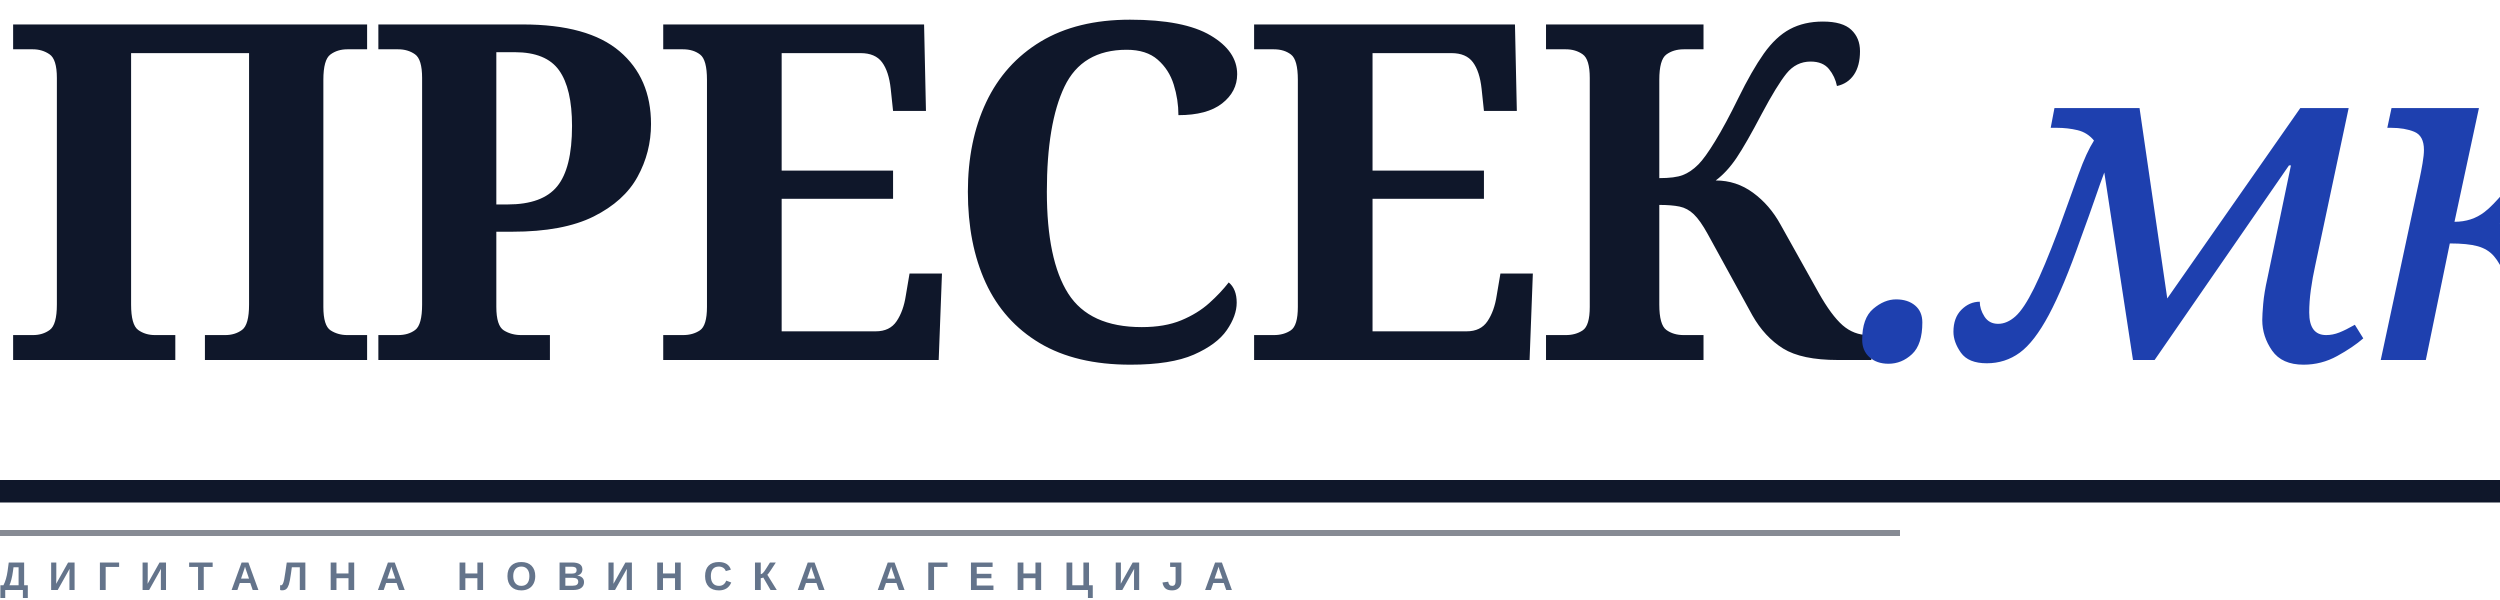
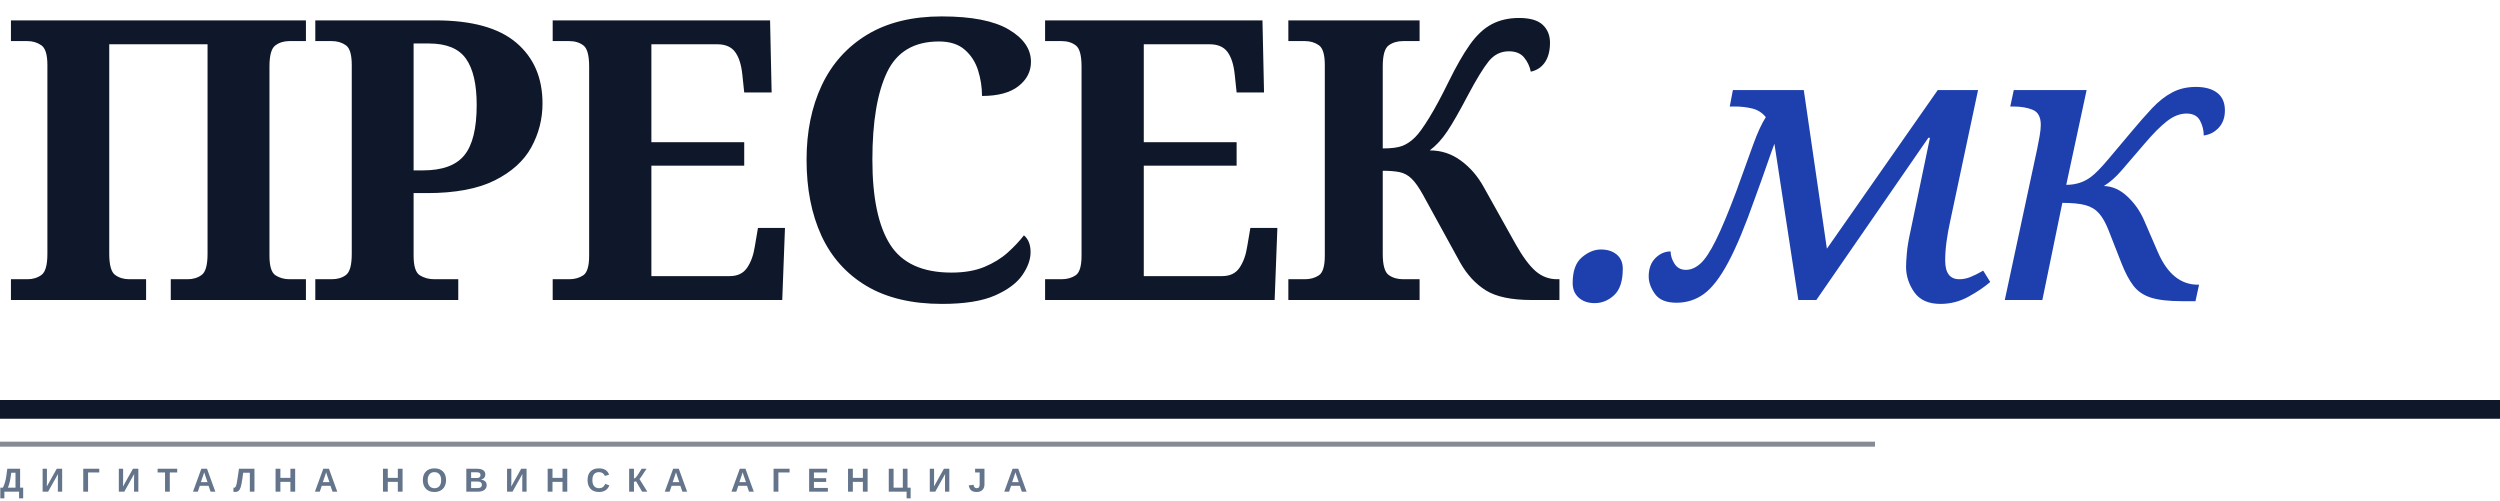
- <svg xmlns="http://www.w3.org/2000/svg" width="500" height="120" viewBox="0 0 500 120" fill="none">
+ <svg xmlns="http://www.w3.org/2000/svg" width="600" height="120" viewBox="0 0 600 120" fill="none">
  <style>
    .text-serif { font-family: "Georgia", serif; }
    .text-sans { font-family: "Arial", "Helvetica", sans-serif; }
  </style>
  <g fill="#0f172a">
    <text x="0" y="72" class="text-serif" font-weight="900" font-size="94" letter-spacing="-3">ПРЕСЕК</text>
-     <text x="370" y="72" class="text-serif" font-weight="300" font-size="94" letter-spacing="-3" fill="#1e40af" font-style="italic">.мк</text>
-     <rect x="0" y="96" width="500" height="4.5" fill="#0f172a" />
-     <rect x="0" y="106" width="380" height="1.2" fill="#0f172a" opacity="0.5" />
+     <text x="375" y="72" class="text-serif" font-weight="300" font-size="94" letter-spacing="-3" fill="#1e40af" font-style="italic">.мк</text>
+     <rect x="0" y="96" width="600" height="4.5" fill="#0f172a" />
+     <rect x="0" y="106" width="450" height="1.2" fill="#0f172a" opacity="0.5" />
    <text x="0" y="118" class="text-sans" font-weight="900" font-size="8" letter-spacing="4" fill="#64748b">ДИГИТАЛНА НОВИНСКА АГЕНЦИЈА</text>
  </g>
</svg>
